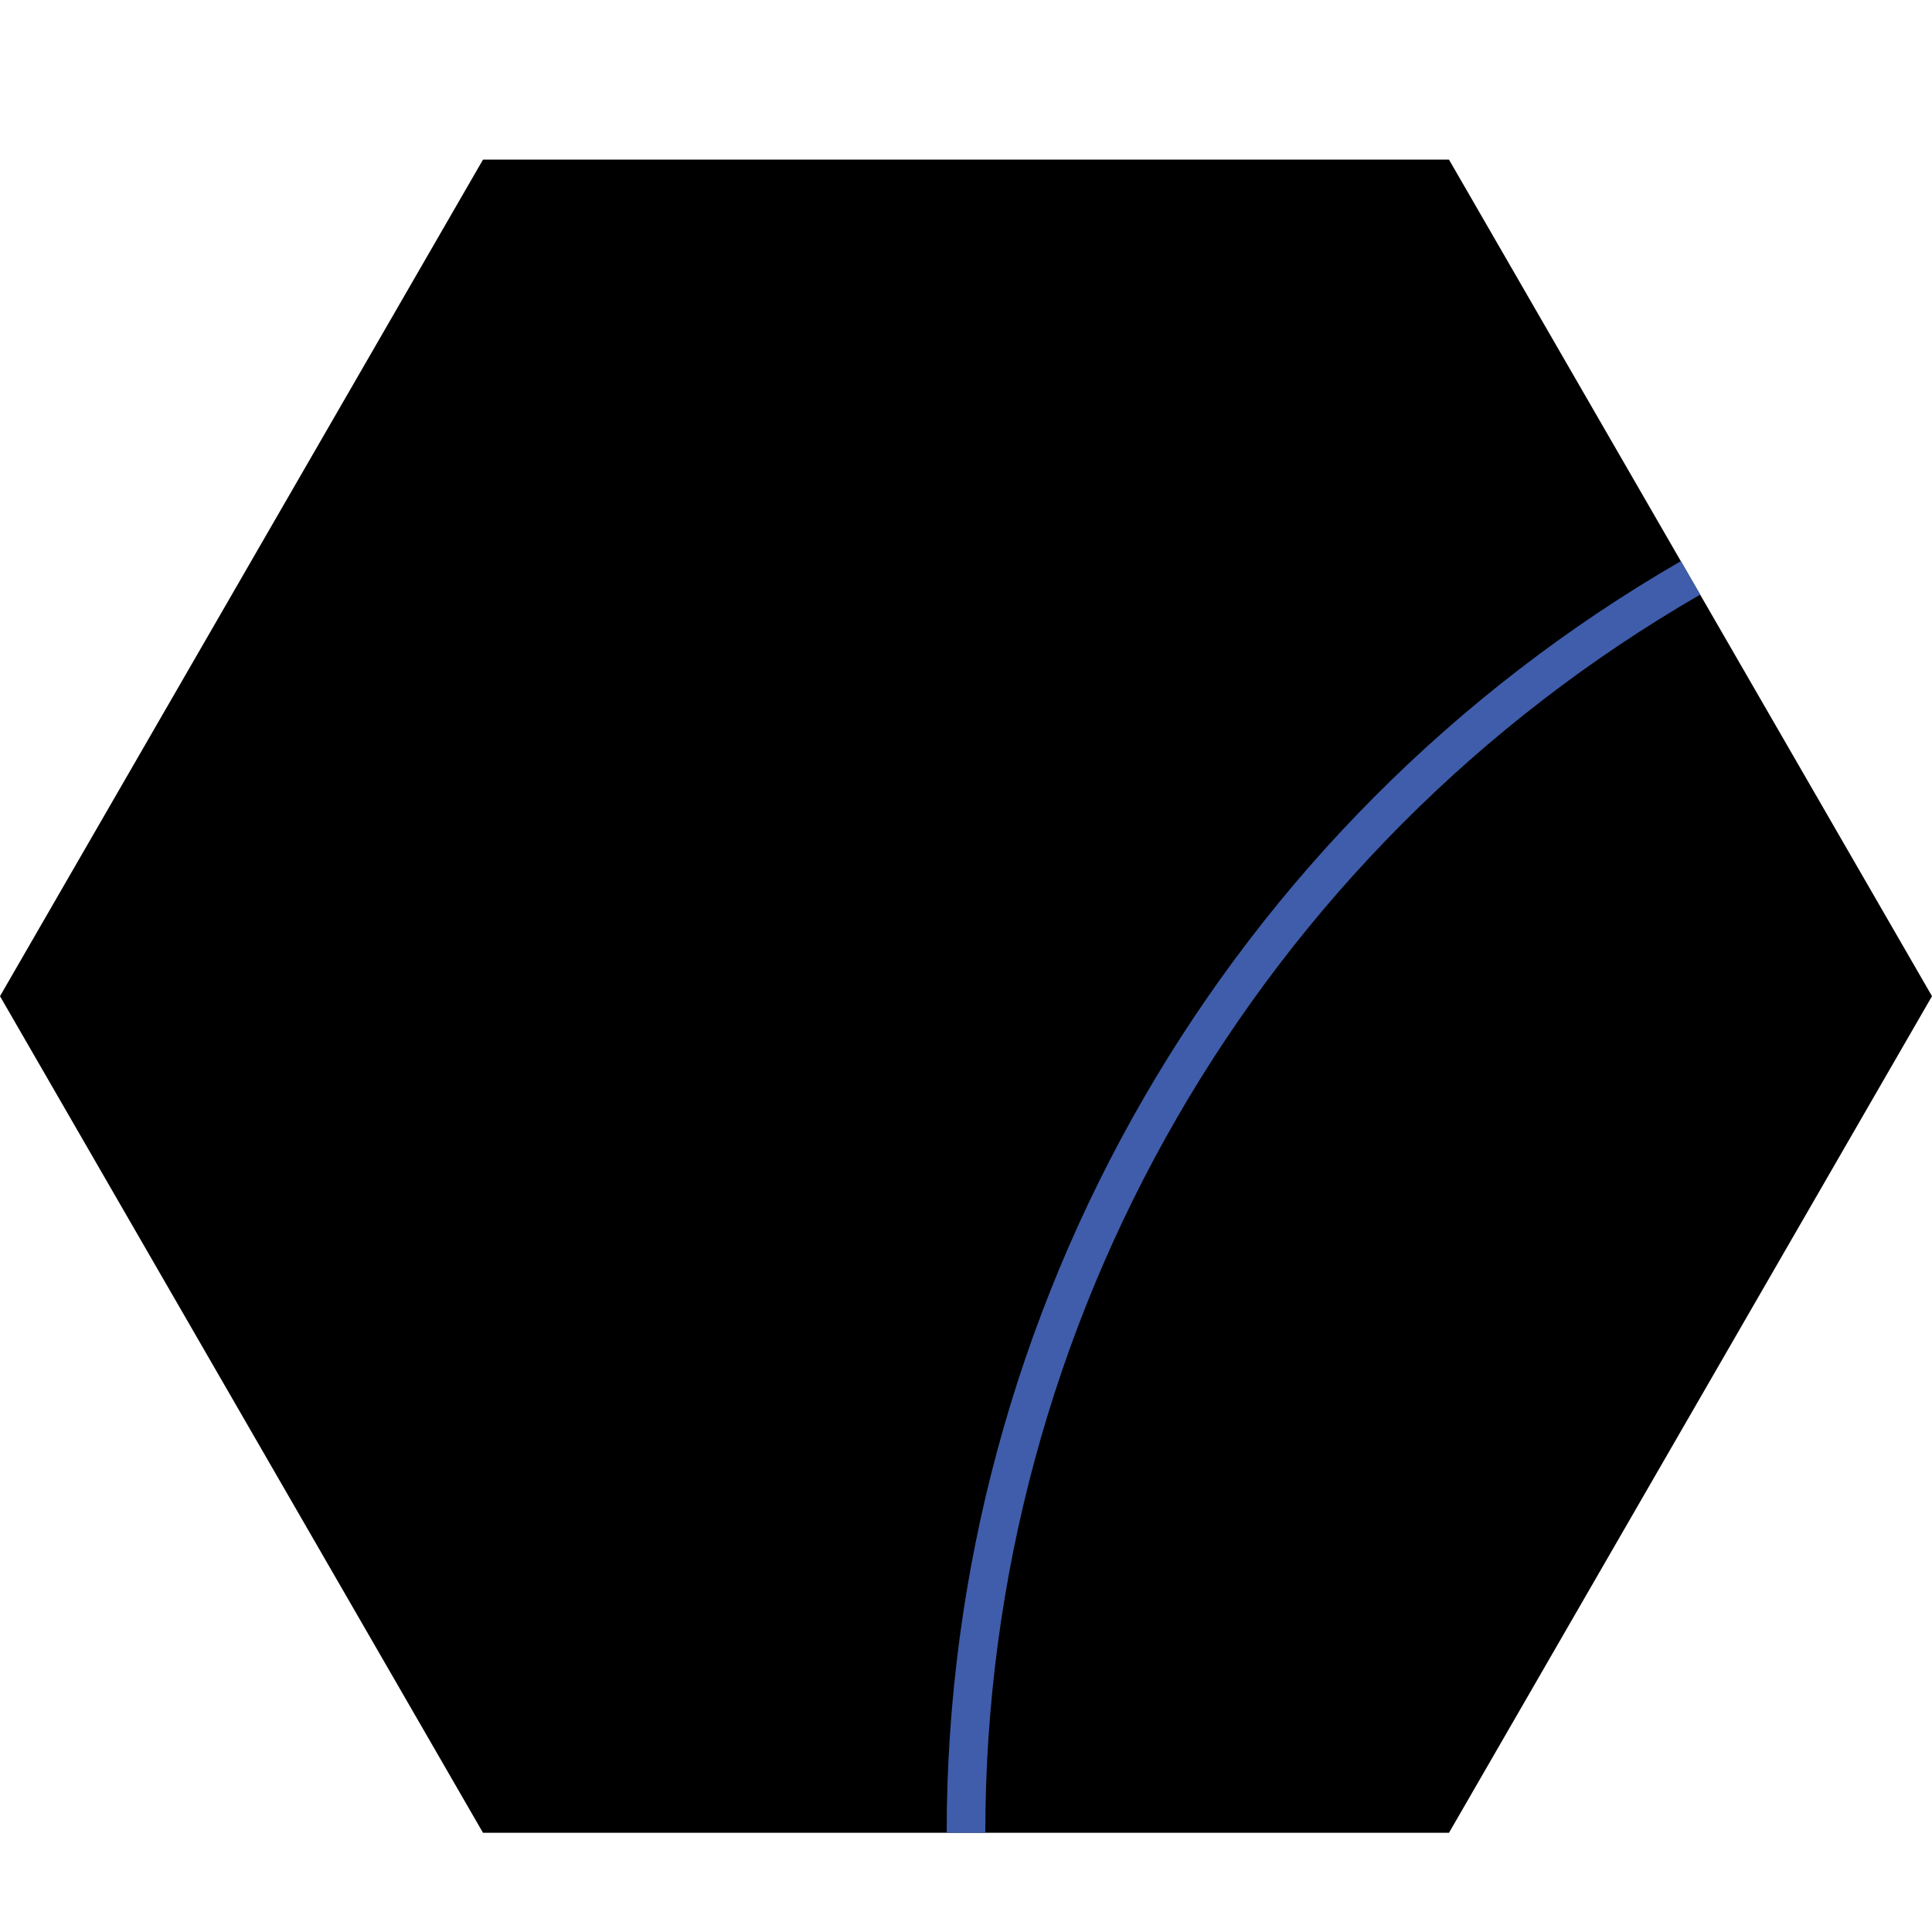
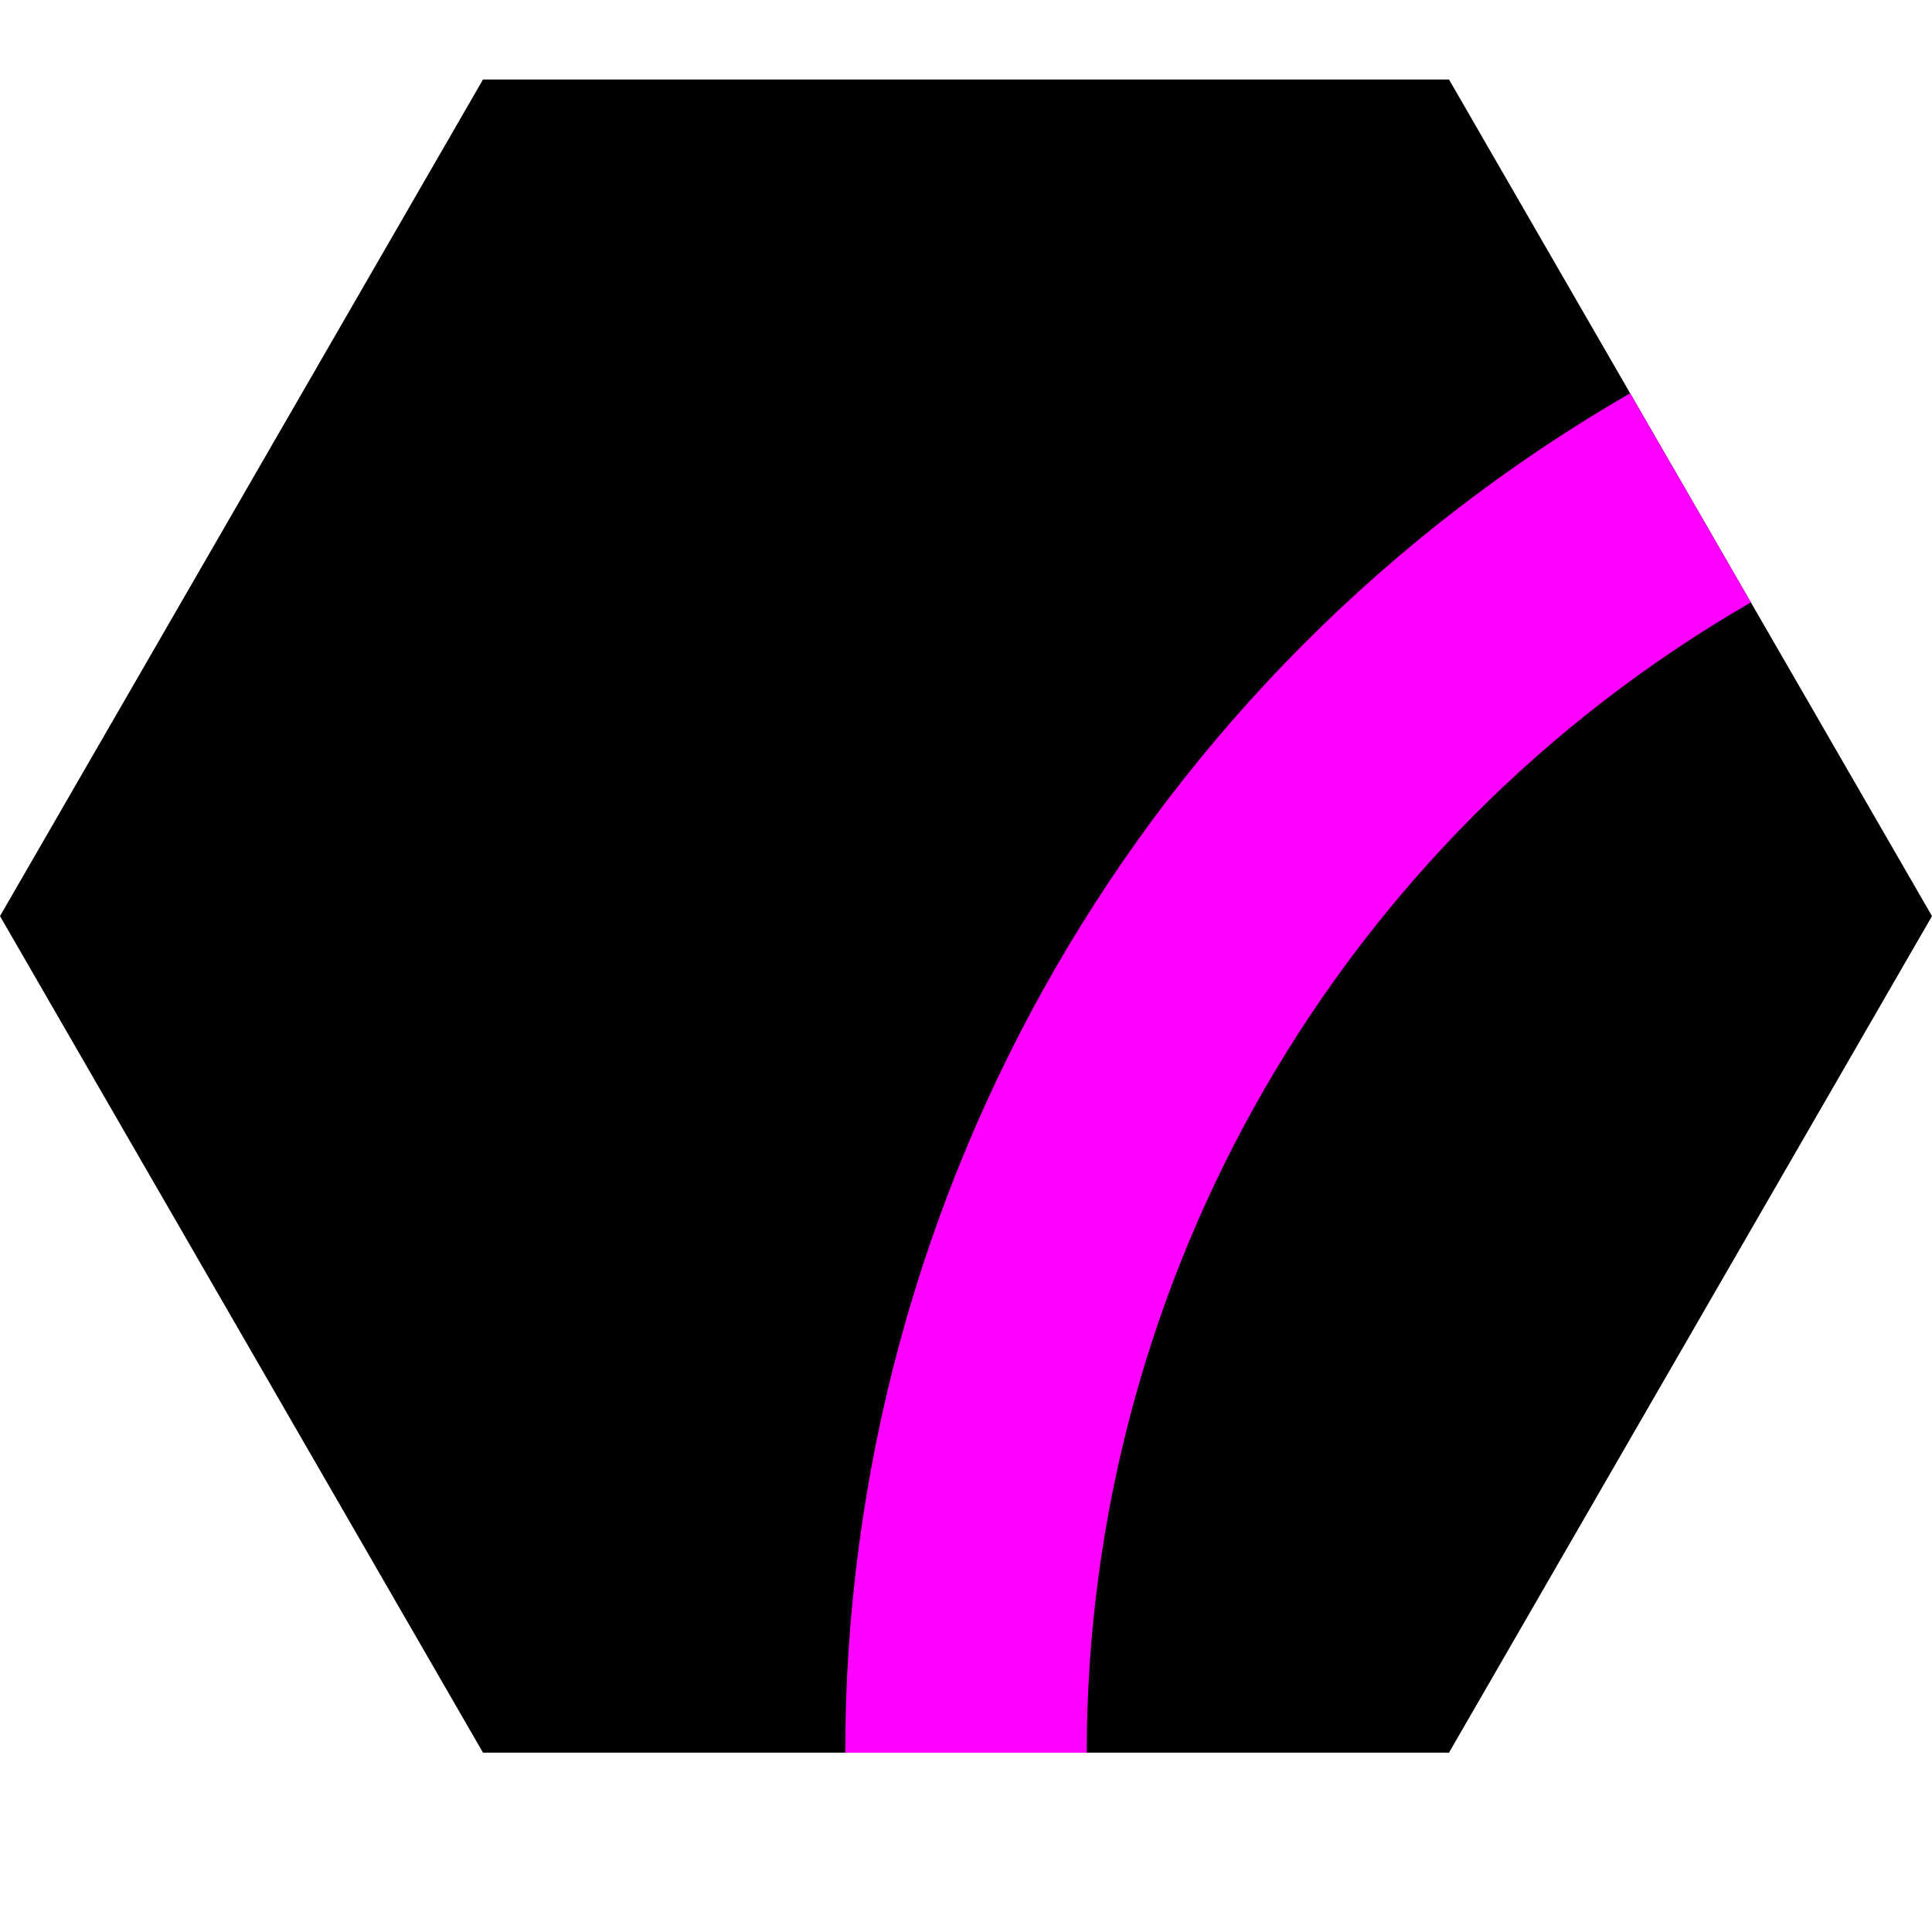
<svg xmlns="http://www.w3.org/2000/svg" version="1.1" viewBox="0 0 400 400">
  <defs>
    <style>
      .cls-1 {
        fill: none;
-         stroke: #3f5dab;
+         stroke: #FF00FF;
        stroke-miterlimit: 10;
-         stroke-width: 8px;
+         stroke-width: 50px;
+       }
+ 
+       .cls-2 {
+         fill: #010101;
      }
    </style>
  </defs>
  <g>
    <g id="Layer_1">
      <g>
-         <polygon points="100 33.05 200 33.05 300 33.05 350 119.65 400 206.25 350 292.86 300 379.46 200 379.46 100 379.46 50 292.86 0 206.25 50 119.65 100 33.05" />
-         <path class="cls-1" d="M350,119.65h0c-92.82,53.59-150,152.63-150,259.81h0" />
+         <polygon class="cls-2" points="400 189.67 350 103.07 300 16.46 200 16.46 100 16.46 50 103.07 0 189.67 50 276.27 100 362.87 200 362.87 300 362.87 350 276.27 400 189.67" />
+         <path class="cls-1" d="M350,103.07h0c-92.82,53.59-150,152.63-150,259.81h0" />
      </g>
    </g>
  </g>
</svg>
